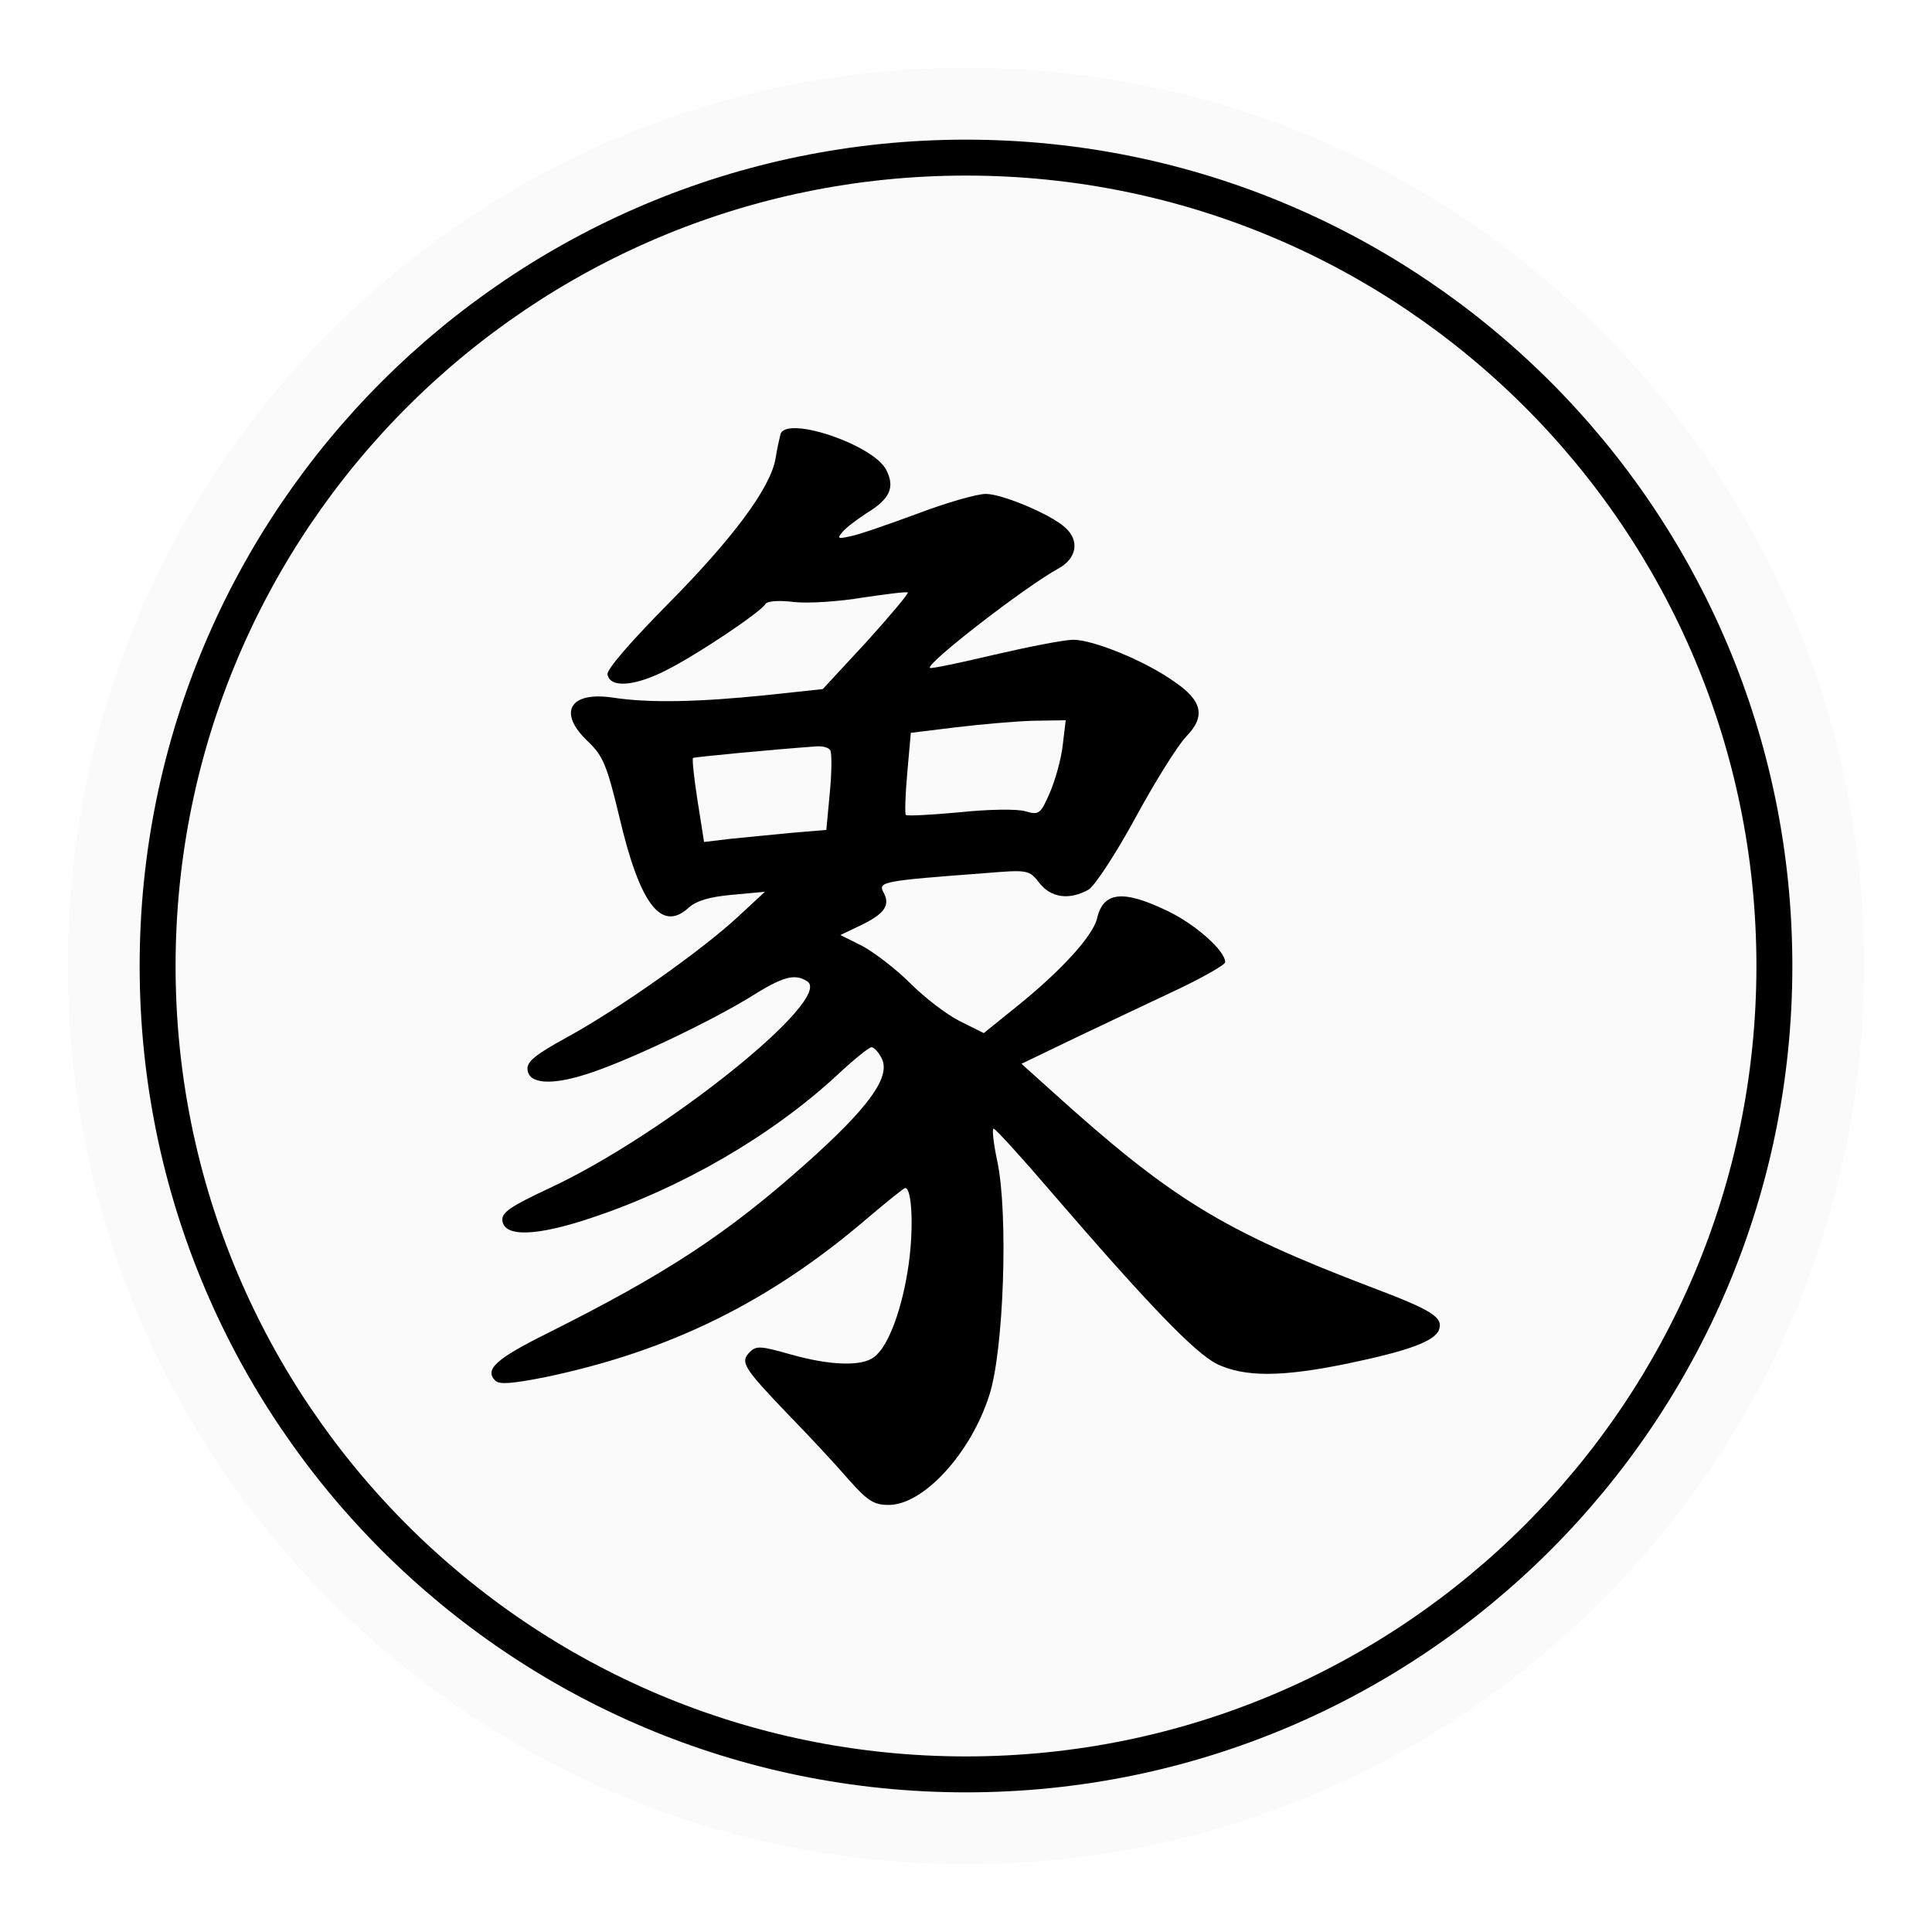
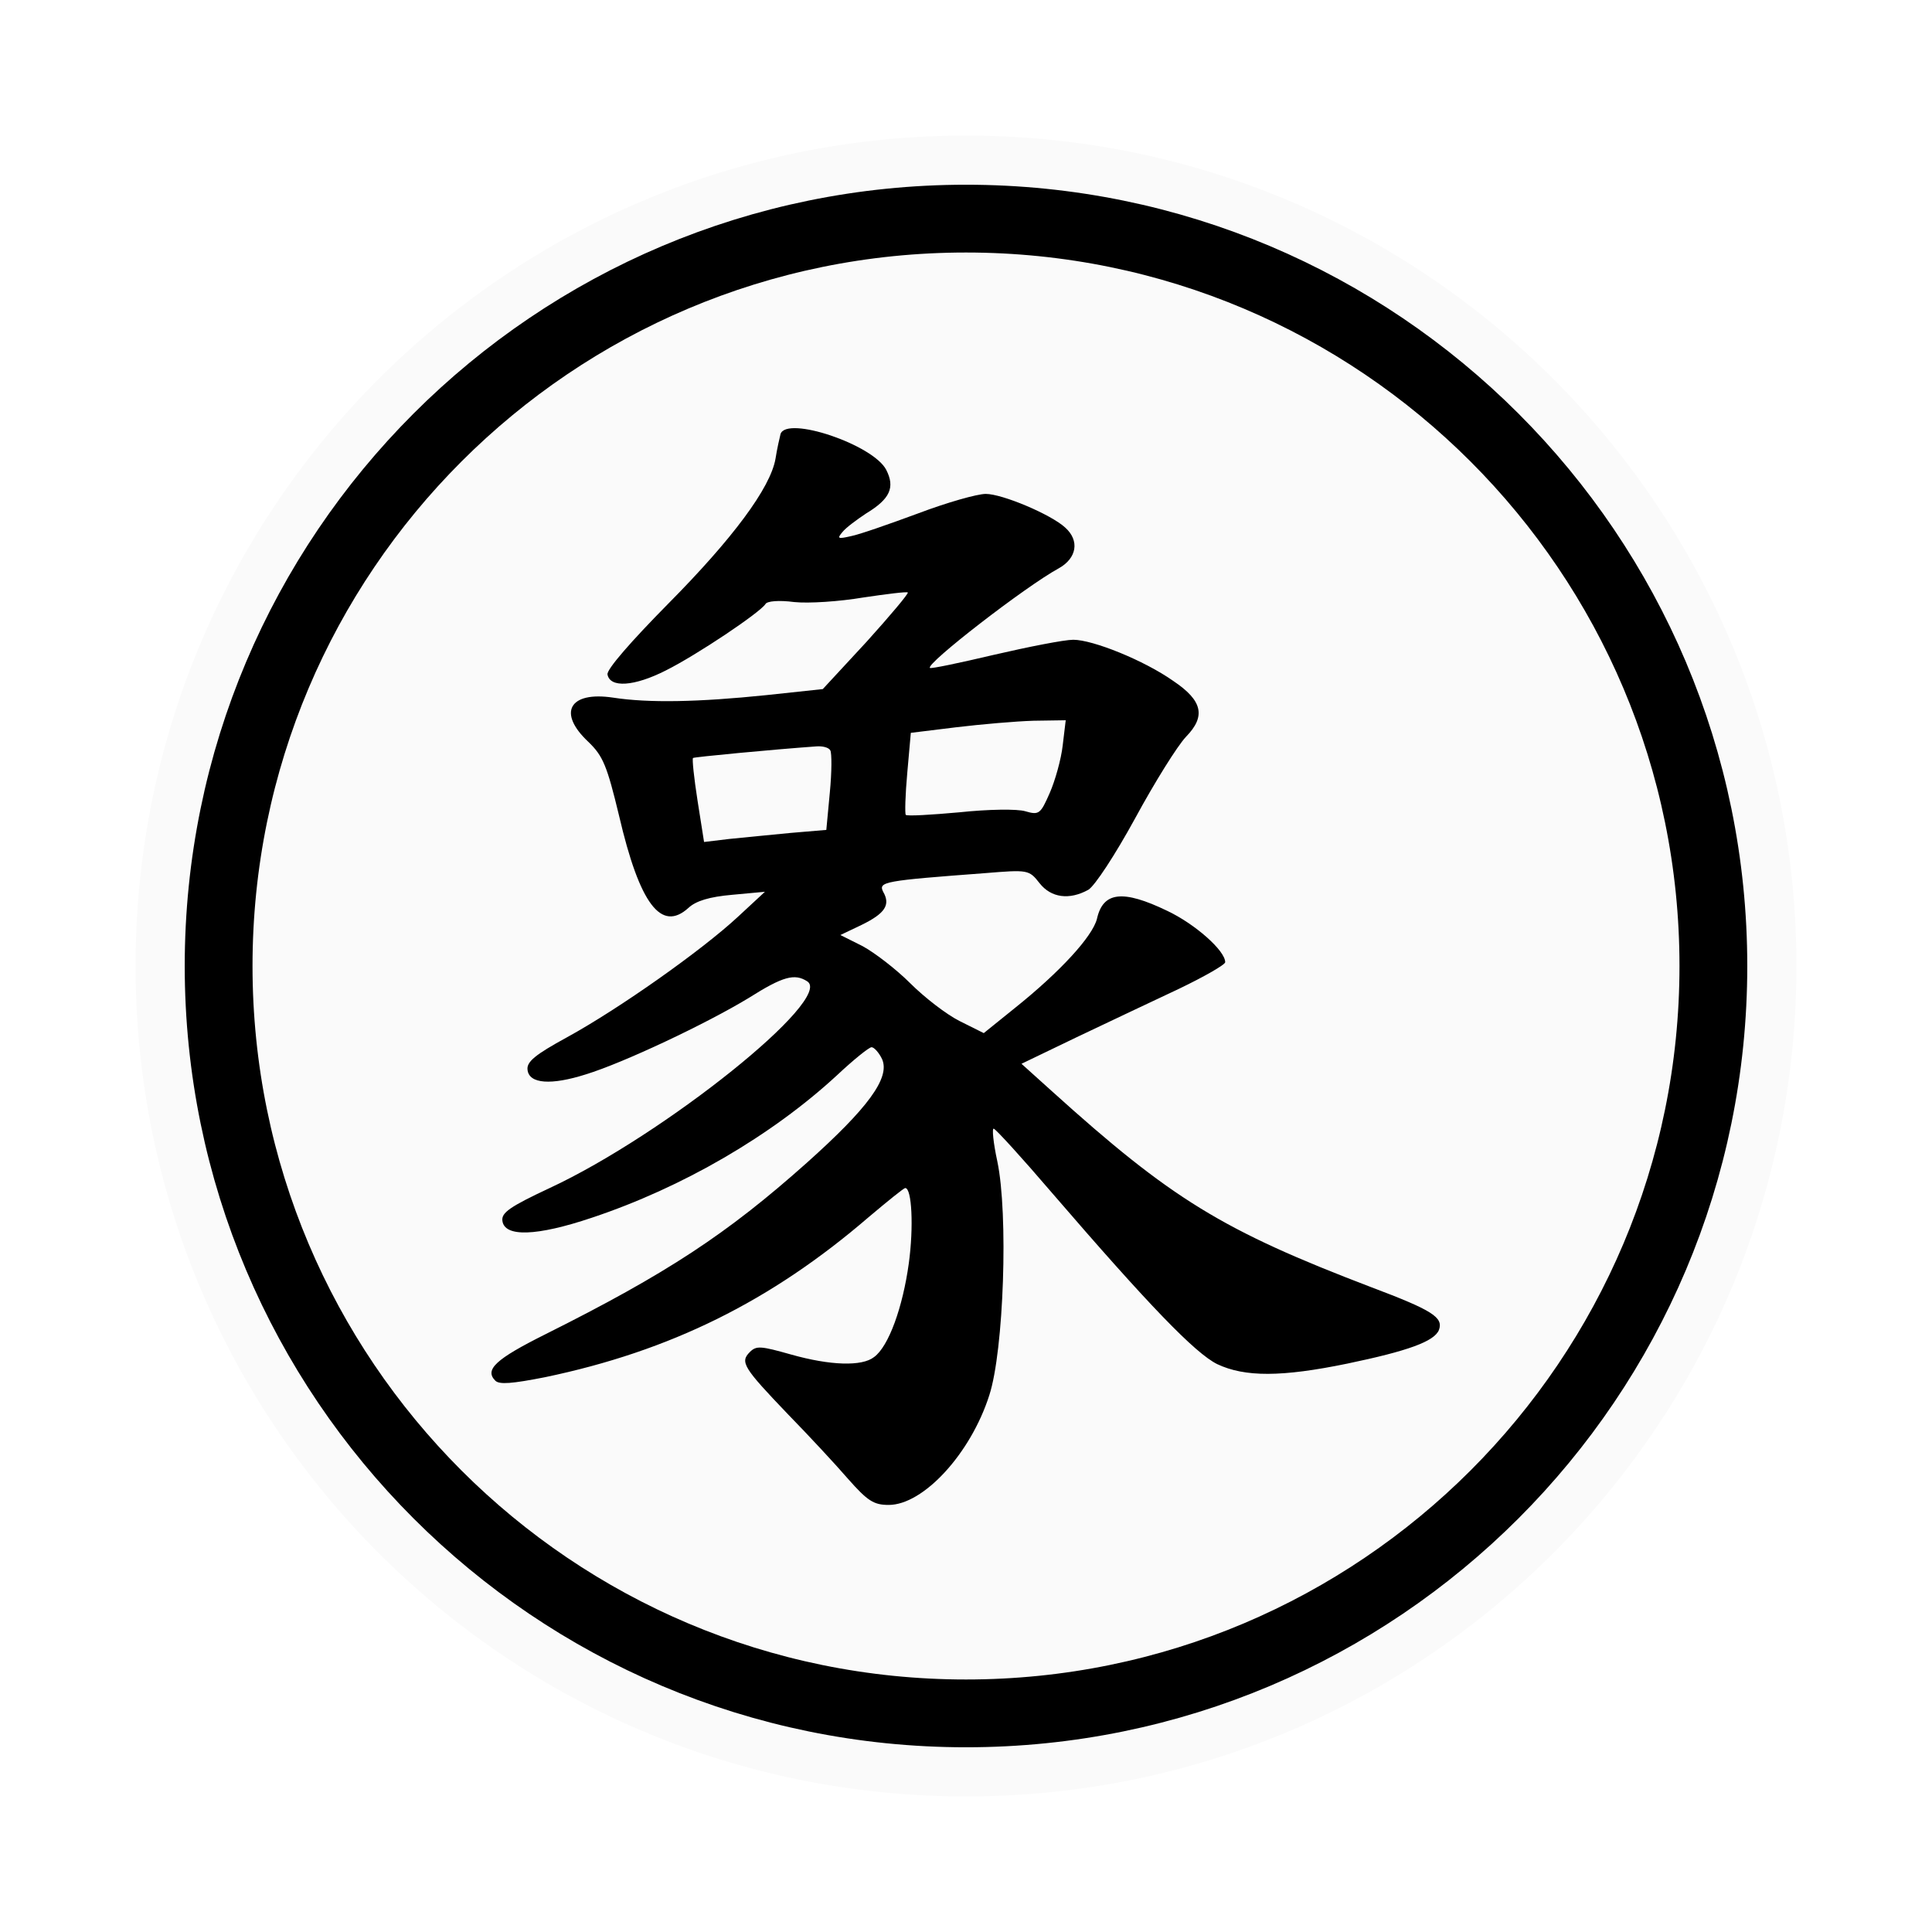
<svg xmlns="http://www.w3.org/2000/svg" width="100%" height="100%" viewBox="0 0 57 57" version="1.1" xml:space="preserve" style="fill-rule:evenodd;clip-rule:evenodd;">
-   <circle id="cir_1" cx="28.5" cy="28.5" r="26.5" style="fill:#fafafa;" />
-   <circle id="cir_2" cx="28.5" cy="28.5" r="23.85" style="fill:#fafafa;stroke:#000;stroke-width:1.06px;" />
+   <circle id="cir_1" cx="28.5" cy="28.5" r="24.5" style="fill:#fafafa;" />
+   <circle id="cir_2" cx="28.5" cy="28.5" r="22.05" style="fill:#fafafa;stroke:#000;stroke-width:2px;" />
  <path d="M23.028,12.806c-0.03,0.118 -0.104,0.445 -0.148,0.727c-0.149,0.861 -1.262,2.359 -3.176,4.289c-1.083,1.098 -1.81,1.929 -1.781,2.077c0.074,0.401 0.787,0.356 1.722,-0.119c0.92,-0.46 2.775,-1.706 2.938,-1.958c0.044,-0.089 0.401,-0.119 0.846,-0.06c0.43,0.045 1.335,-0.015 2.033,-0.133c0.697,-0.104 1.291,-0.178 1.321,-0.149c0.029,0.03 -0.52,0.683 -1.217,1.455l-1.291,1.395l-1.662,0.178c-2.004,0.207 -3.473,0.237 -4.527,0.074c-1.291,-0.193 -1.647,0.445 -0.727,1.306c0.431,0.415 0.549,0.697 0.906,2.181c0.608,2.612 1.246,3.443 2.047,2.716c0.223,-0.208 0.624,-0.327 1.292,-0.386l0.964,-0.089l-0.801,0.742c-1.054,0.979 -3.488,2.701 -5.031,3.547c-0.95,0.519 -1.202,0.727 -1.172,0.964c0.044,0.416 0.697,0.46 1.721,0.134c1.113,-0.341 3.562,-1.499 4.808,-2.256c1.009,-0.638 1.351,-0.727 1.722,-0.489c0.801,0.504 -4.215,4.526 -7.598,6.099c-1.173,0.549 -1.425,0.727 -1.395,0.964c0.059,0.49 1.009,0.46 2.641,-0.089c2.671,-0.89 5.298,-2.419 7.227,-4.199c0.49,-0.46 0.95,-0.831 1.024,-0.831c0.074,0 0.223,0.163 0.312,0.356c0.237,0.549 -0.416,1.439 -2.226,3.057c-2.345,2.092 -4.126,3.265 -7.717,5.06c-1.454,0.727 -1.796,1.039 -1.469,1.366c0.119,0.118 0.49,0.089 1.469,-0.104c3.695,-0.772 6.663,-2.241 9.542,-4.719c0.564,-0.475 1.039,-0.861 1.083,-0.861c0.193,0 0.253,1.142 0.104,2.226c-0.178,1.291 -0.593,2.448 -1.024,2.76c-0.356,0.282 -1.291,0.252 -2.448,-0.074c-0.891,-0.252 -1.024,-0.267 -1.217,-0.074c-0.297,0.296 -0.193,0.46 1.128,1.84c0.608,0.623 1.395,1.469 1.766,1.899c0.578,0.653 0.757,0.772 1.202,0.772c1.024,0 2.419,-1.514 2.968,-3.235c0.43,-1.321 0.564,-5.357 0.237,-6.901c-0.119,-0.549 -0.163,-0.994 -0.104,-0.964c0.075,0.029 0.846,0.875 1.722,1.899c2.864,3.324 4.214,4.719 4.867,5.046c0.816,0.386 1.9,0.386 3.844,-0.015c1.781,-0.371 2.567,-0.653 2.701,-0.994c0.133,-0.371 -0.193,-0.579 -2.004,-1.262c-4.392,-1.677 -5.891,-2.597 -9.423,-5.787l-0.89,-0.802l1.632,-0.786c0.905,-0.431 2.256,-1.069 3.012,-1.425c0.742,-0.356 1.366,-0.712 1.366,-0.786c0,-0.342 -0.891,-1.128 -1.707,-1.514c-1.321,-0.638 -1.899,-0.564 -2.077,0.237c-0.134,0.52 -1.084,1.559 -2.419,2.627l-0.92,0.742l-0.713,-0.356c-0.386,-0.193 -1.039,-0.698 -1.454,-1.113c-0.416,-0.416 -1.054,-0.905 -1.41,-1.098l-0.653,-0.327l0.623,-0.297c0.698,-0.341 0.861,-0.593 0.639,-0.979c-0.149,-0.297 0.029,-0.326 2.997,-0.549c1.276,-0.104 1.306,-0.104 1.618,0.297c0.341,0.43 0.875,0.504 1.439,0.193c0.193,-0.119 0.787,-1.024 1.38,-2.108c0.579,-1.068 1.247,-2.137 1.499,-2.404c0.594,-0.608 0.49,-1.068 -0.371,-1.647c-0.861,-0.608 -2.374,-1.217 -2.953,-1.217c-0.267,0 -1.321,0.208 -2.345,0.445c-1.009,0.238 -1.855,0.416 -1.884,0.386c-0.134,-0.118 2.819,-2.404 3.799,-2.938c0.534,-0.297 0.623,-0.816 0.193,-1.202c-0.416,-0.386 -1.855,-0.994 -2.345,-0.994c-0.252,0 -1.143,0.252 -2.004,0.578c-0.845,0.312 -1.736,0.624 -1.973,0.668c-0.386,0.089 -0.416,0.074 -0.253,-0.119c0.104,-0.133 0.431,-0.371 0.698,-0.549c0.712,-0.43 0.861,-0.771 0.594,-1.291c-0.386,-0.742 -2.939,-1.602 -3.117,-1.053Zm8.325,9.186c-0.044,0.4 -0.222,1.038 -0.385,1.409c-0.268,0.609 -0.312,0.653 -0.713,0.535c-0.237,-0.075 -1.113,-0.06 -1.944,0.029c-0.831,0.075 -1.558,0.119 -1.588,0.075c-0.029,-0.03 -0.015,-0.594 0.045,-1.247l0.104,-1.172l1.335,-0.164c0.742,-0.089 1.766,-0.178 2.286,-0.193l0.949,-0.014l-0.089,0.742Zm-6.856,0.148c0.045,0.074 0.045,0.638 -0.015,1.247l-0.103,1.098l-1.054,0.089c-0.579,0.059 -1.395,0.133 -1.811,0.178l-0.742,0.089l-0.192,-1.217c-0.104,-0.668 -0.164,-1.232 -0.134,-1.261c0.03,-0.03 2.389,-0.253 3.636,-0.342c0.178,-0.015 0.371,0.03 0.415,0.119Z" style="fill-rule:nonzero;" />
</svg>
